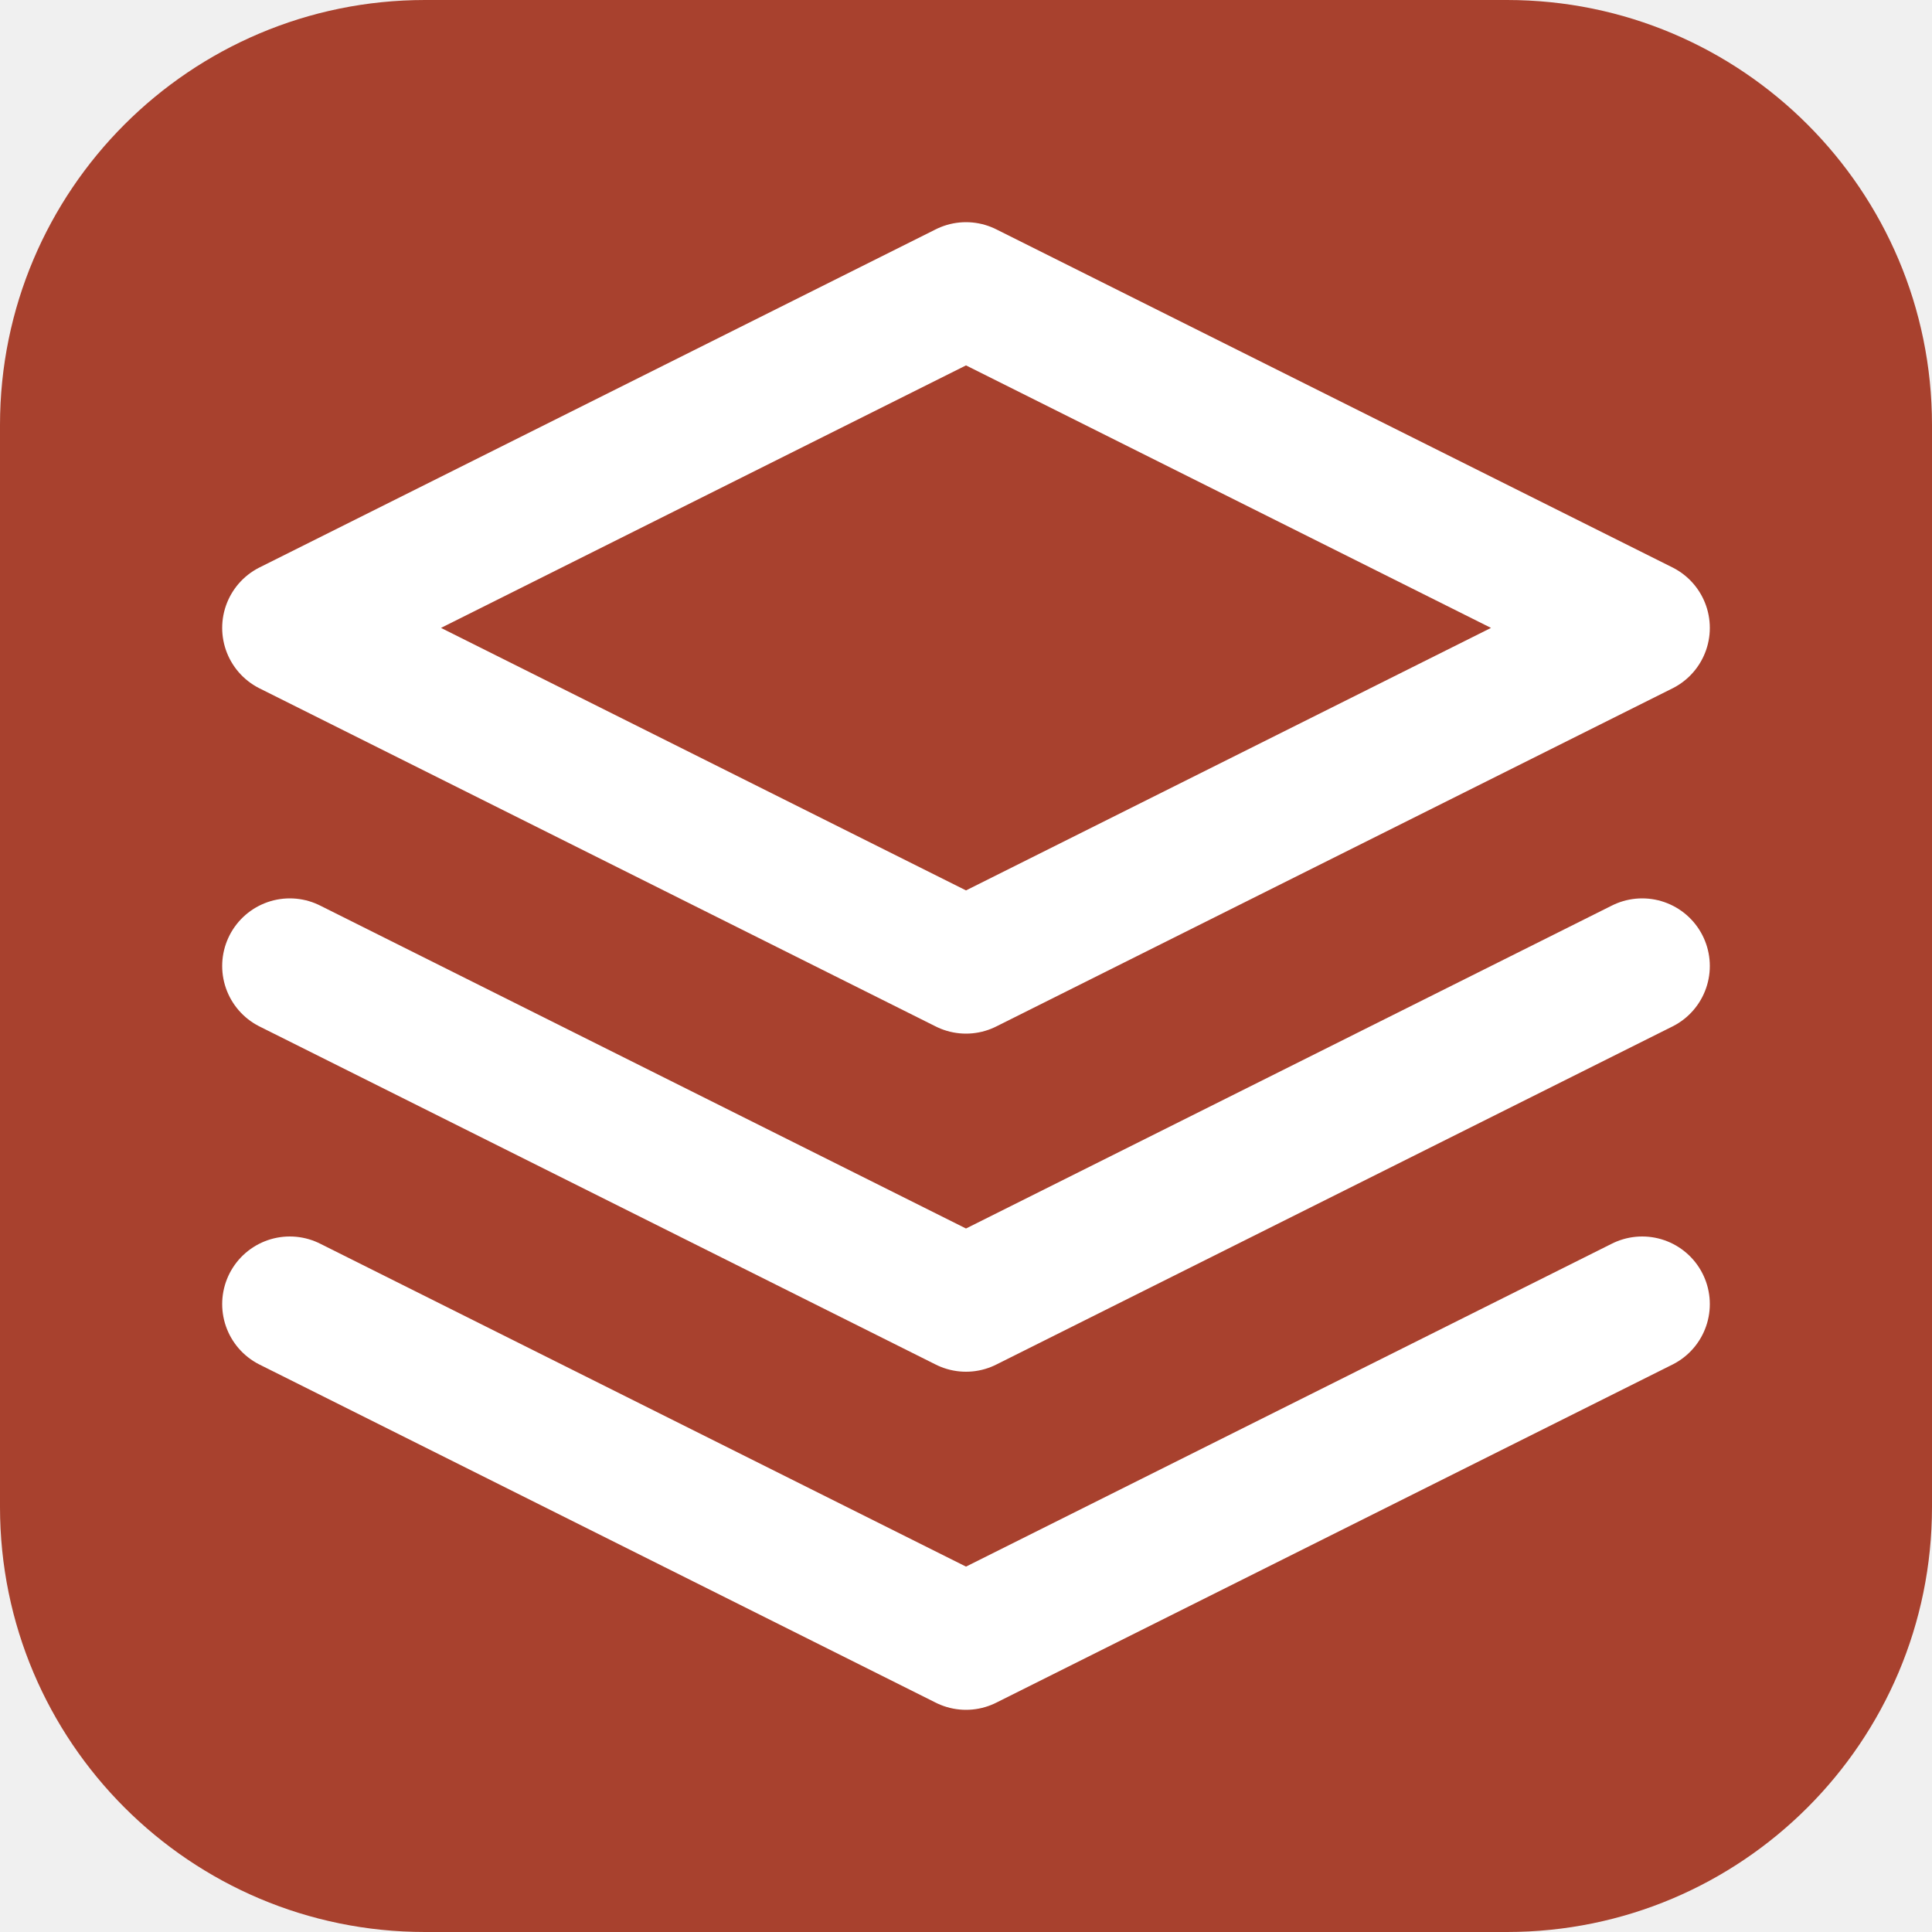
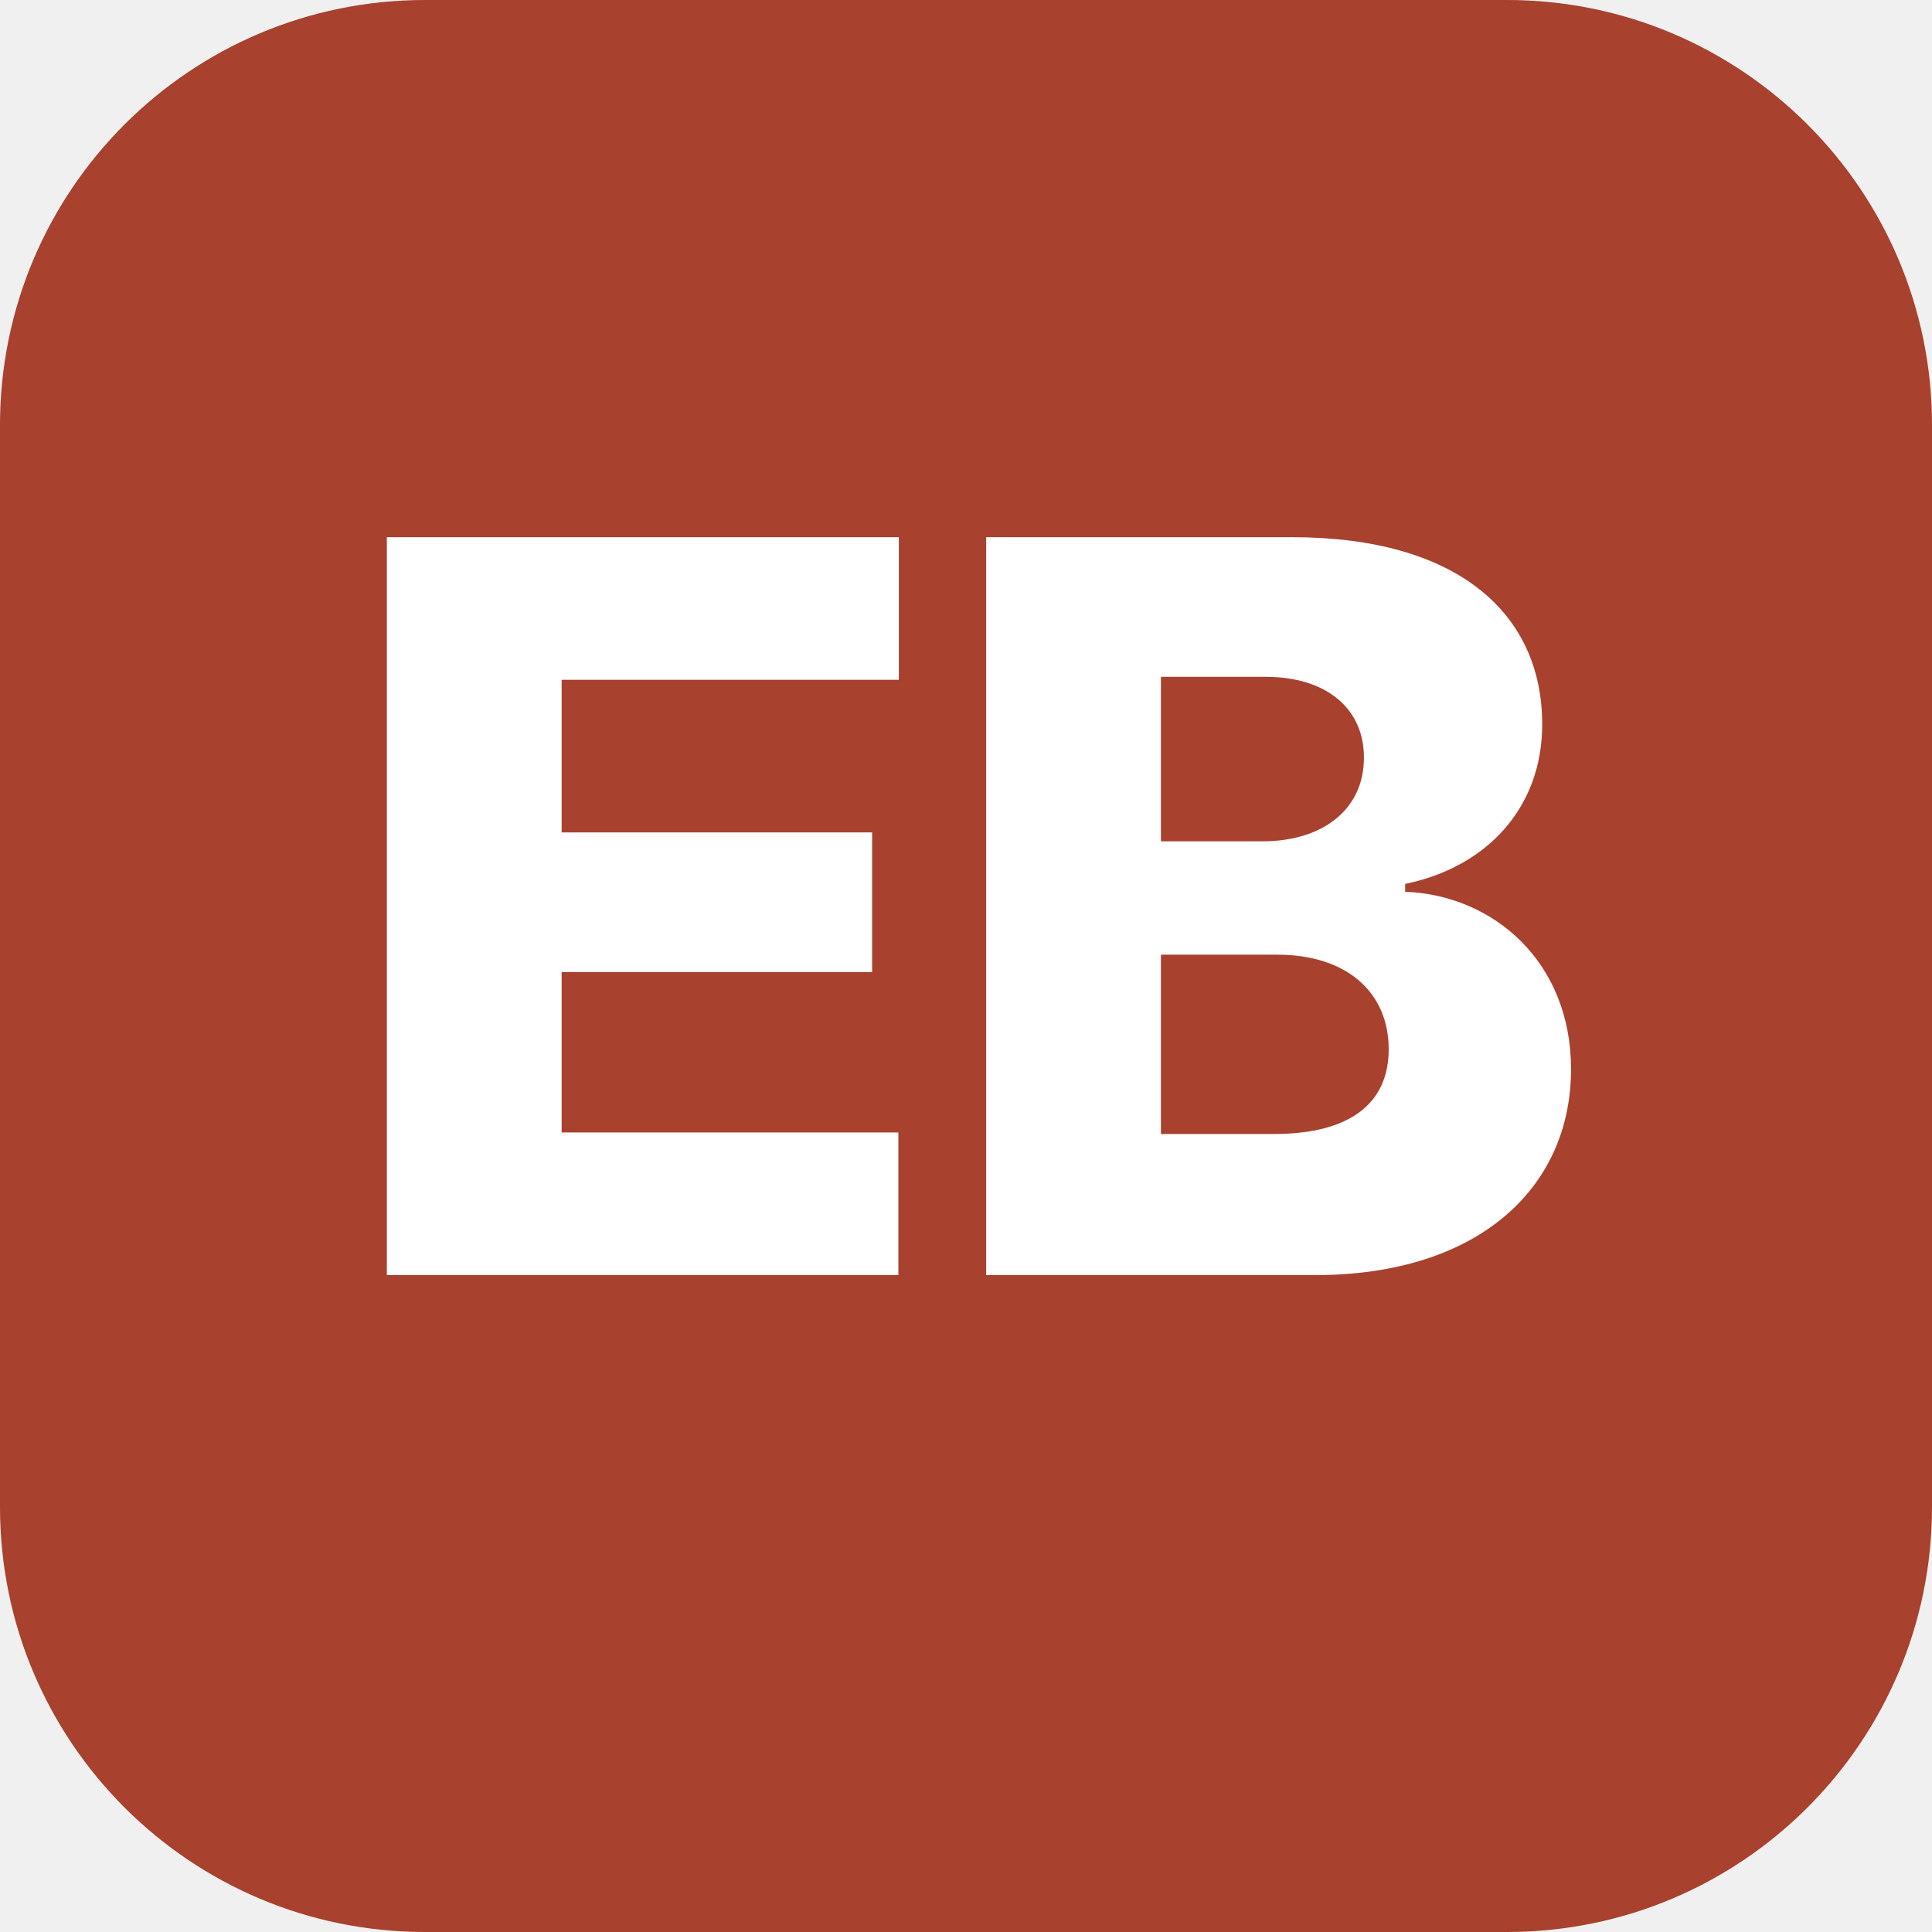
<svg xmlns="http://www.w3.org/2000/svg" viewBox="0 0 200 200" width="200" height="200">
  <rect width="200" height="200" rx="44" fill="#A8412E" />
-   <path d="M100 30L30 65l70 35 70-35-70-35zM30 135l70 35 70-35M30 100l70 35 70-35" fill="none" stroke="#FFFFFF" stroke-width="14" stroke-linecap="round" stroke-linejoin="round" />
+   <text x="100" y="132" font-family="'Space Grotesk', 'Inter', Helvetica, Arial, sans-serif" font-weight="800" font-size="105" fill="#FFFFFF" text-anchor="middle" letter-spacing="-2">EB</text>
</svg>
